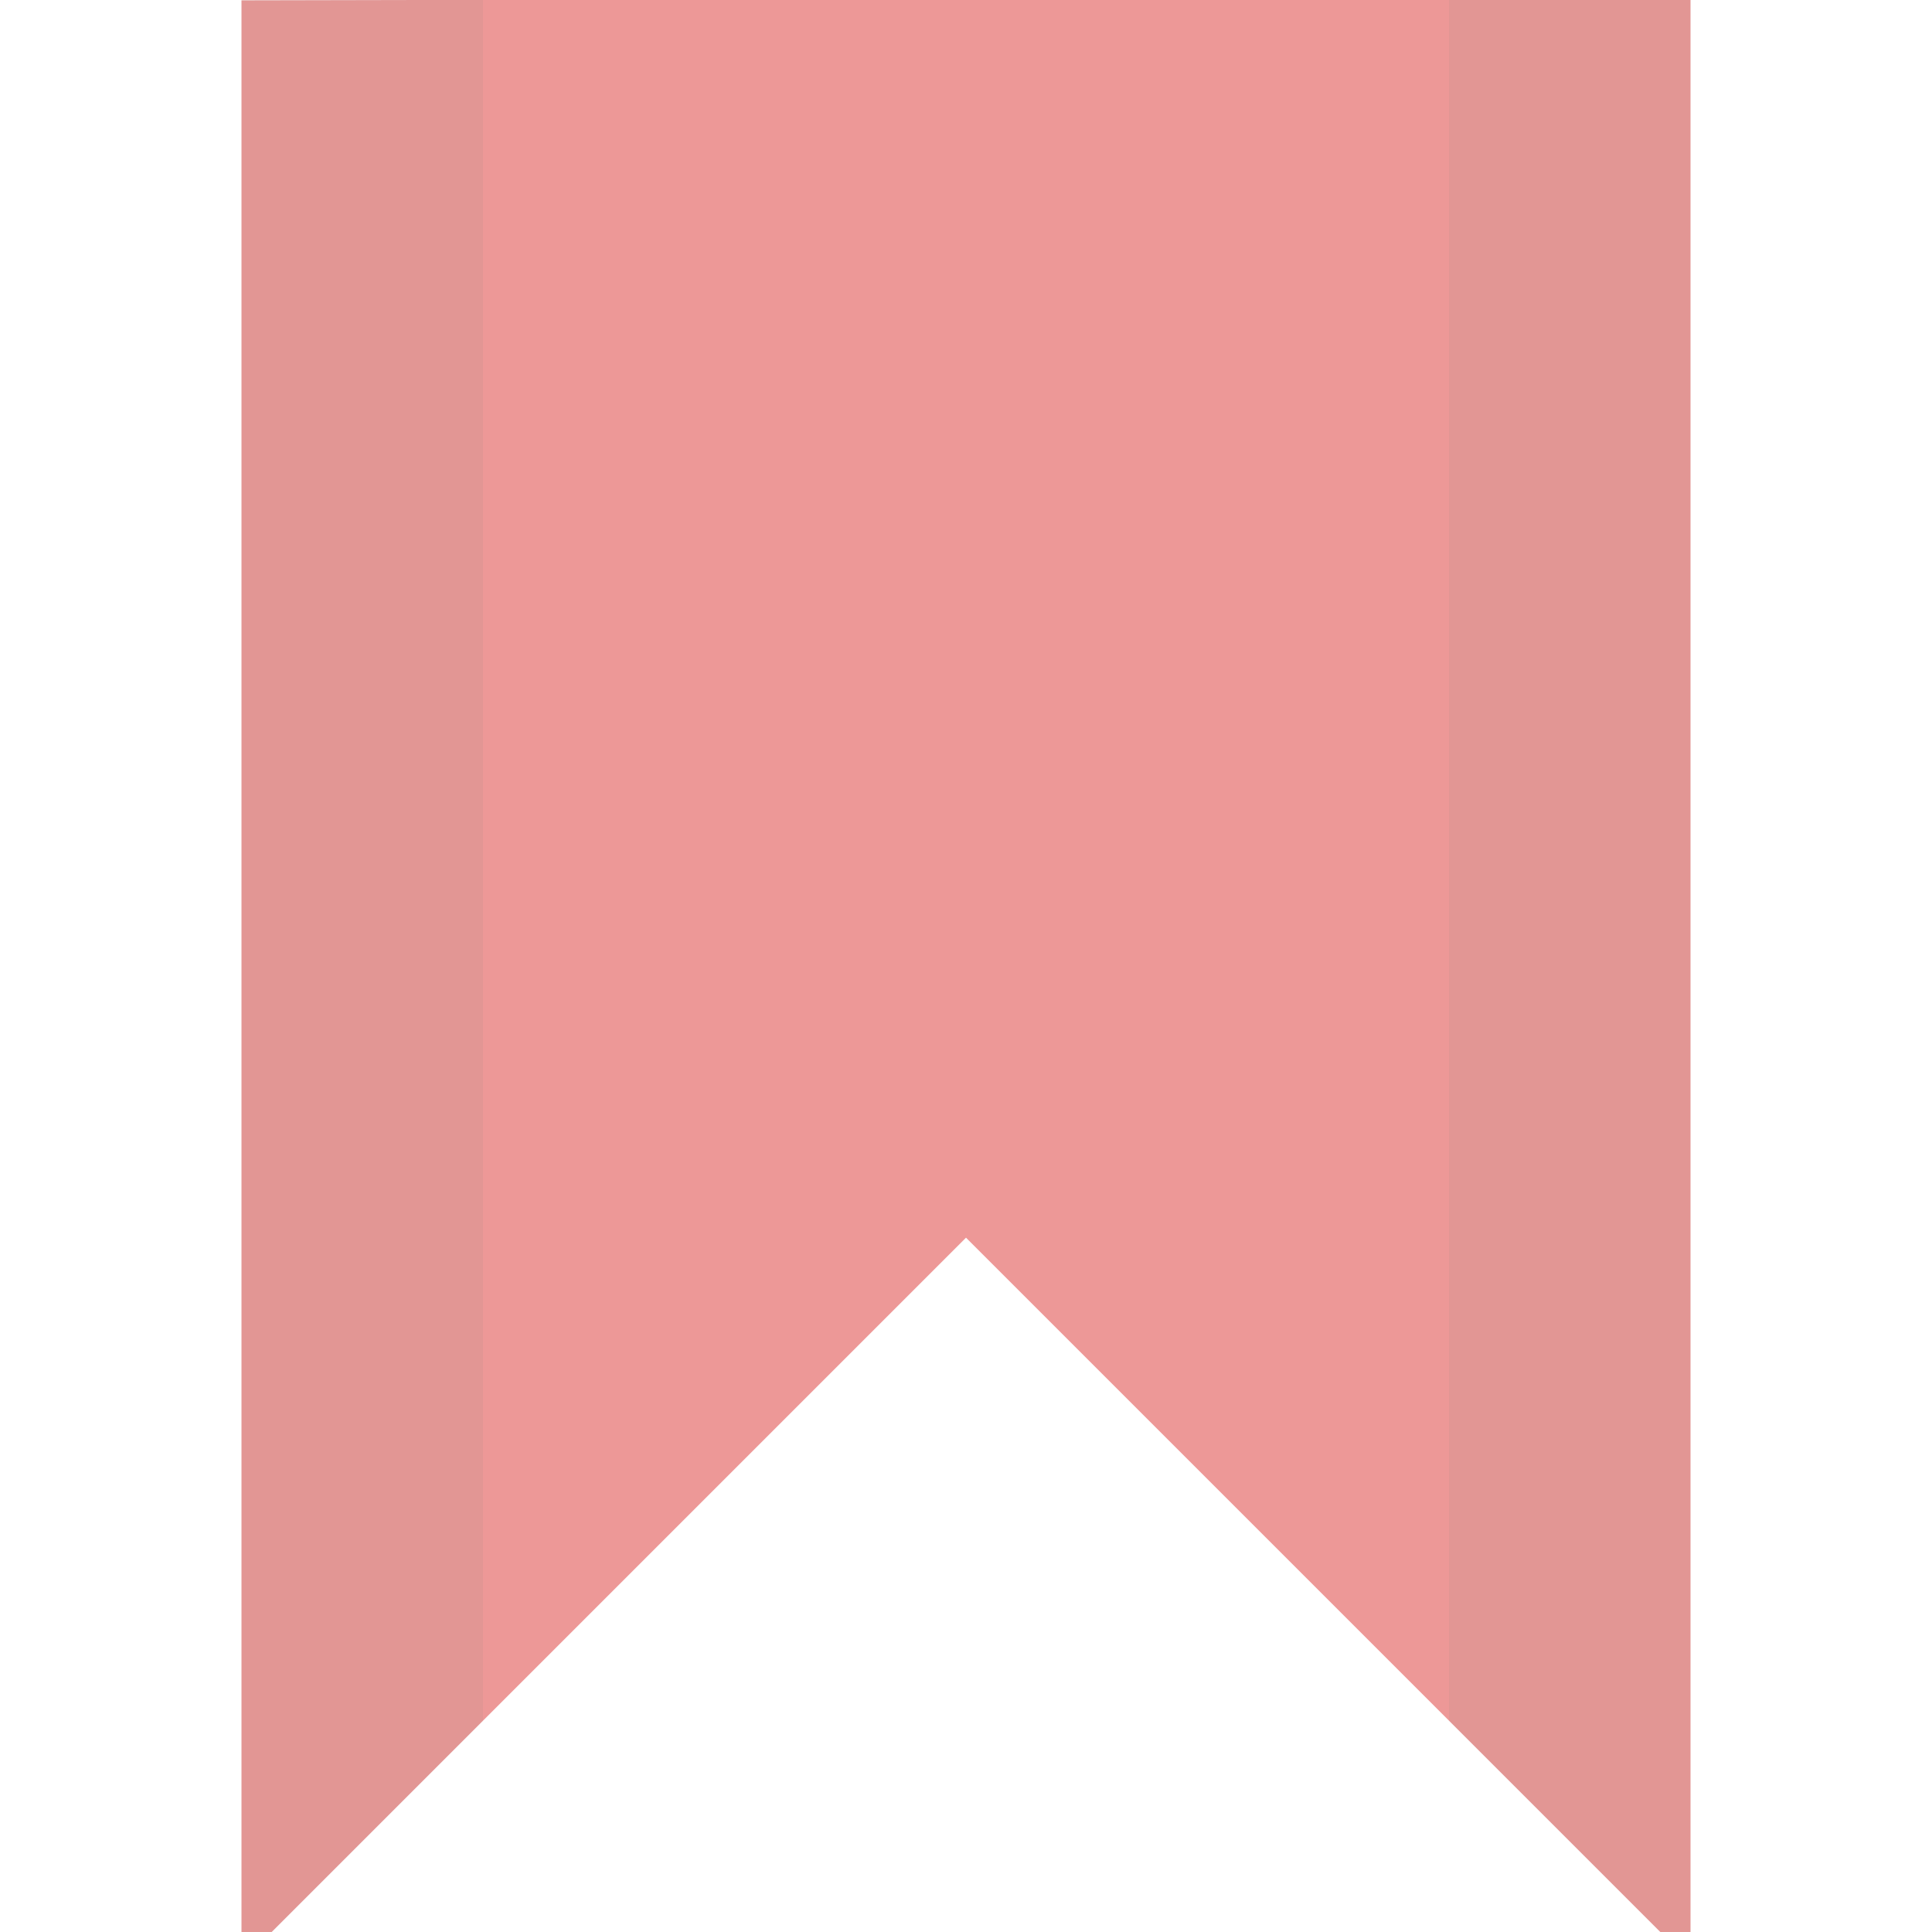
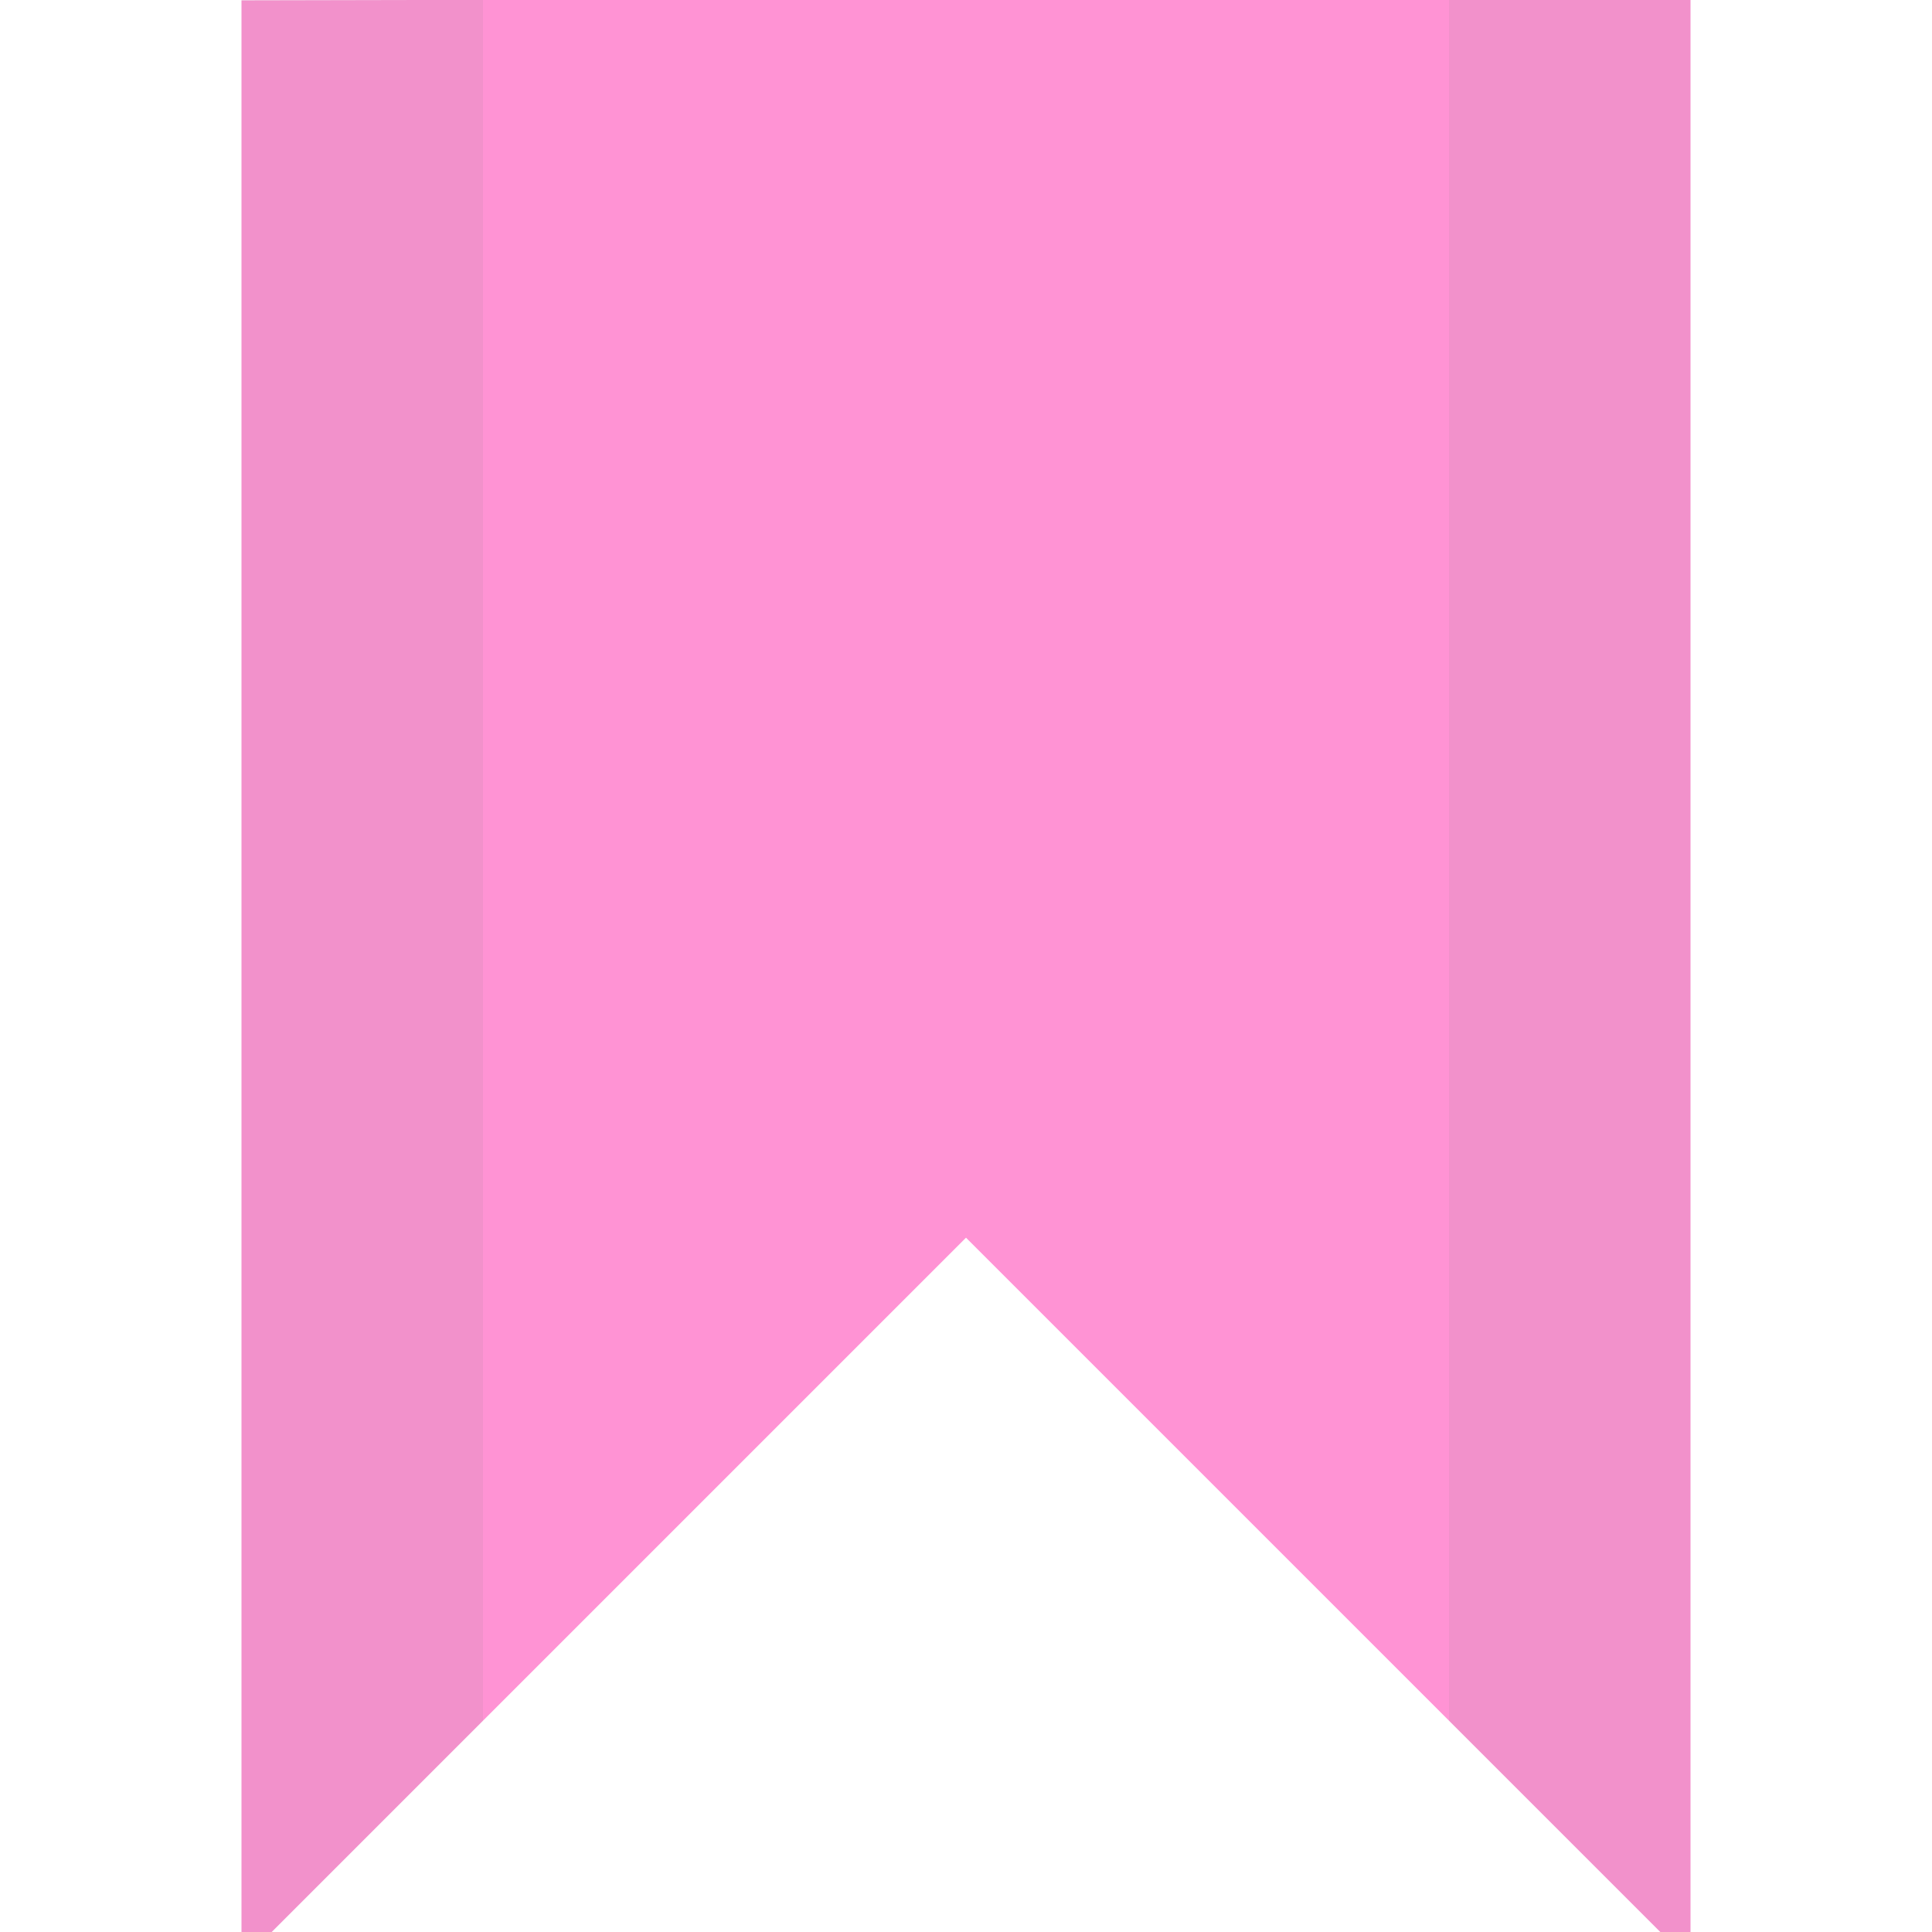
<svg xmlns="http://www.w3.org/2000/svg" xmlns:xlink="http://www.w3.org/1999/xlink" width="64" height="64" viewBox="0 0 64 64">
  <defs>
    <clipPath id="clip1">
      <rect width="64" height="64" />
    </clipPath>
    <filter width="100%" x="0" y="0" height="100%" filterUnits="objectBoundingBox" id="alpha">
      <feColorMatrix values="0 0 0 0 1 0 0 0 0 1 0 0 0 0 1 0 0 0 1 0" in="SourceGraphic" type="matrix" />
    </filter>
    <g style="clip-path:url(#clip1)" id="surface6">
-       <path style="fill:#dc322f;fill-rule:evenodd" d="M 8 0.012 L 56 -0.086 L 56 65 L 32 41 L 8 65 Z " />
+       <path style="fill:#ff28a9;fill-rule:evenodd" d="M 8 0.012 L 56 -0.086 L 56 65 L 32 41 L 8 65 Z " />
      <path style="fill:#000;fill-rule:evenodd;fill-opacity:.102" d="M 48 -0.125 L 48 57 L 56 65 L 56 -0.125 Z M 8 0 L 8 65 L 16 57 L 16 0 Z " />
    </g>
    <mask id="mask0">
      <g style="filter:url(#alpha)">
        <rect width="64" x="0" y="0" height="64" style="fill:#000;fill-opacity:.502" />
      </g>
    </mask>
  </defs>
  <use style="mask:url(#mask0)" xlink:href="#surface6" />
</svg>
